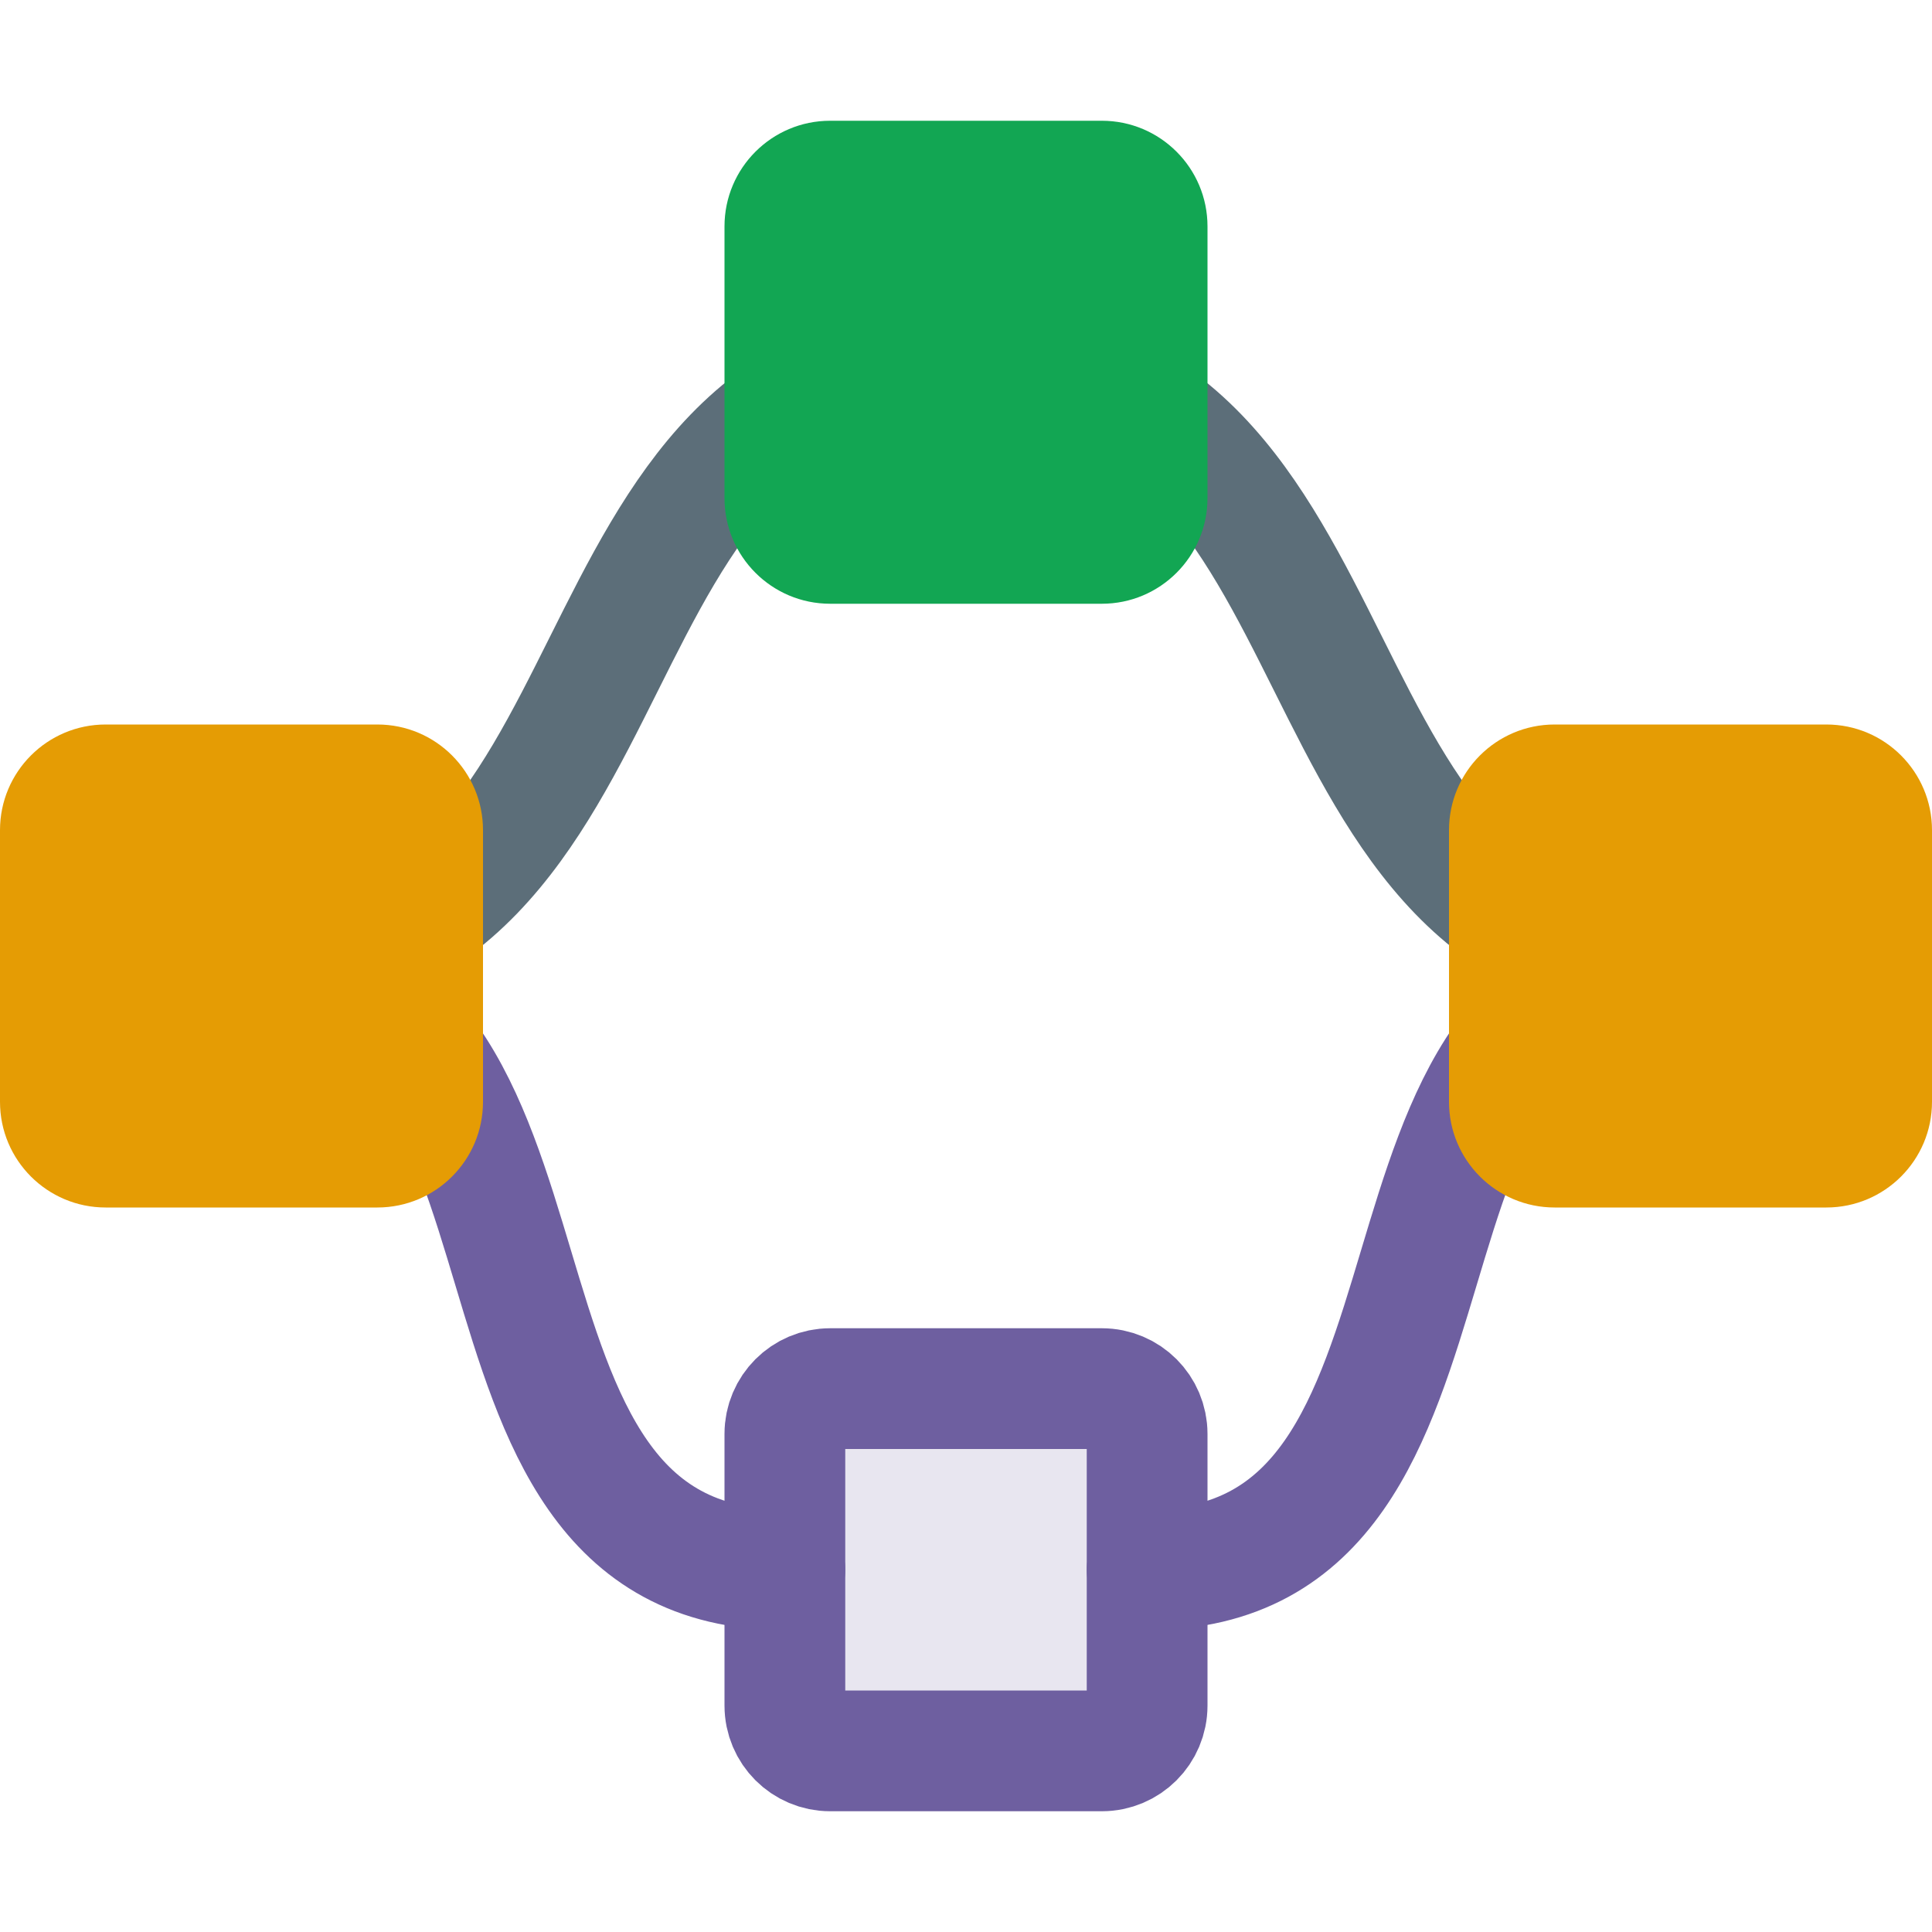
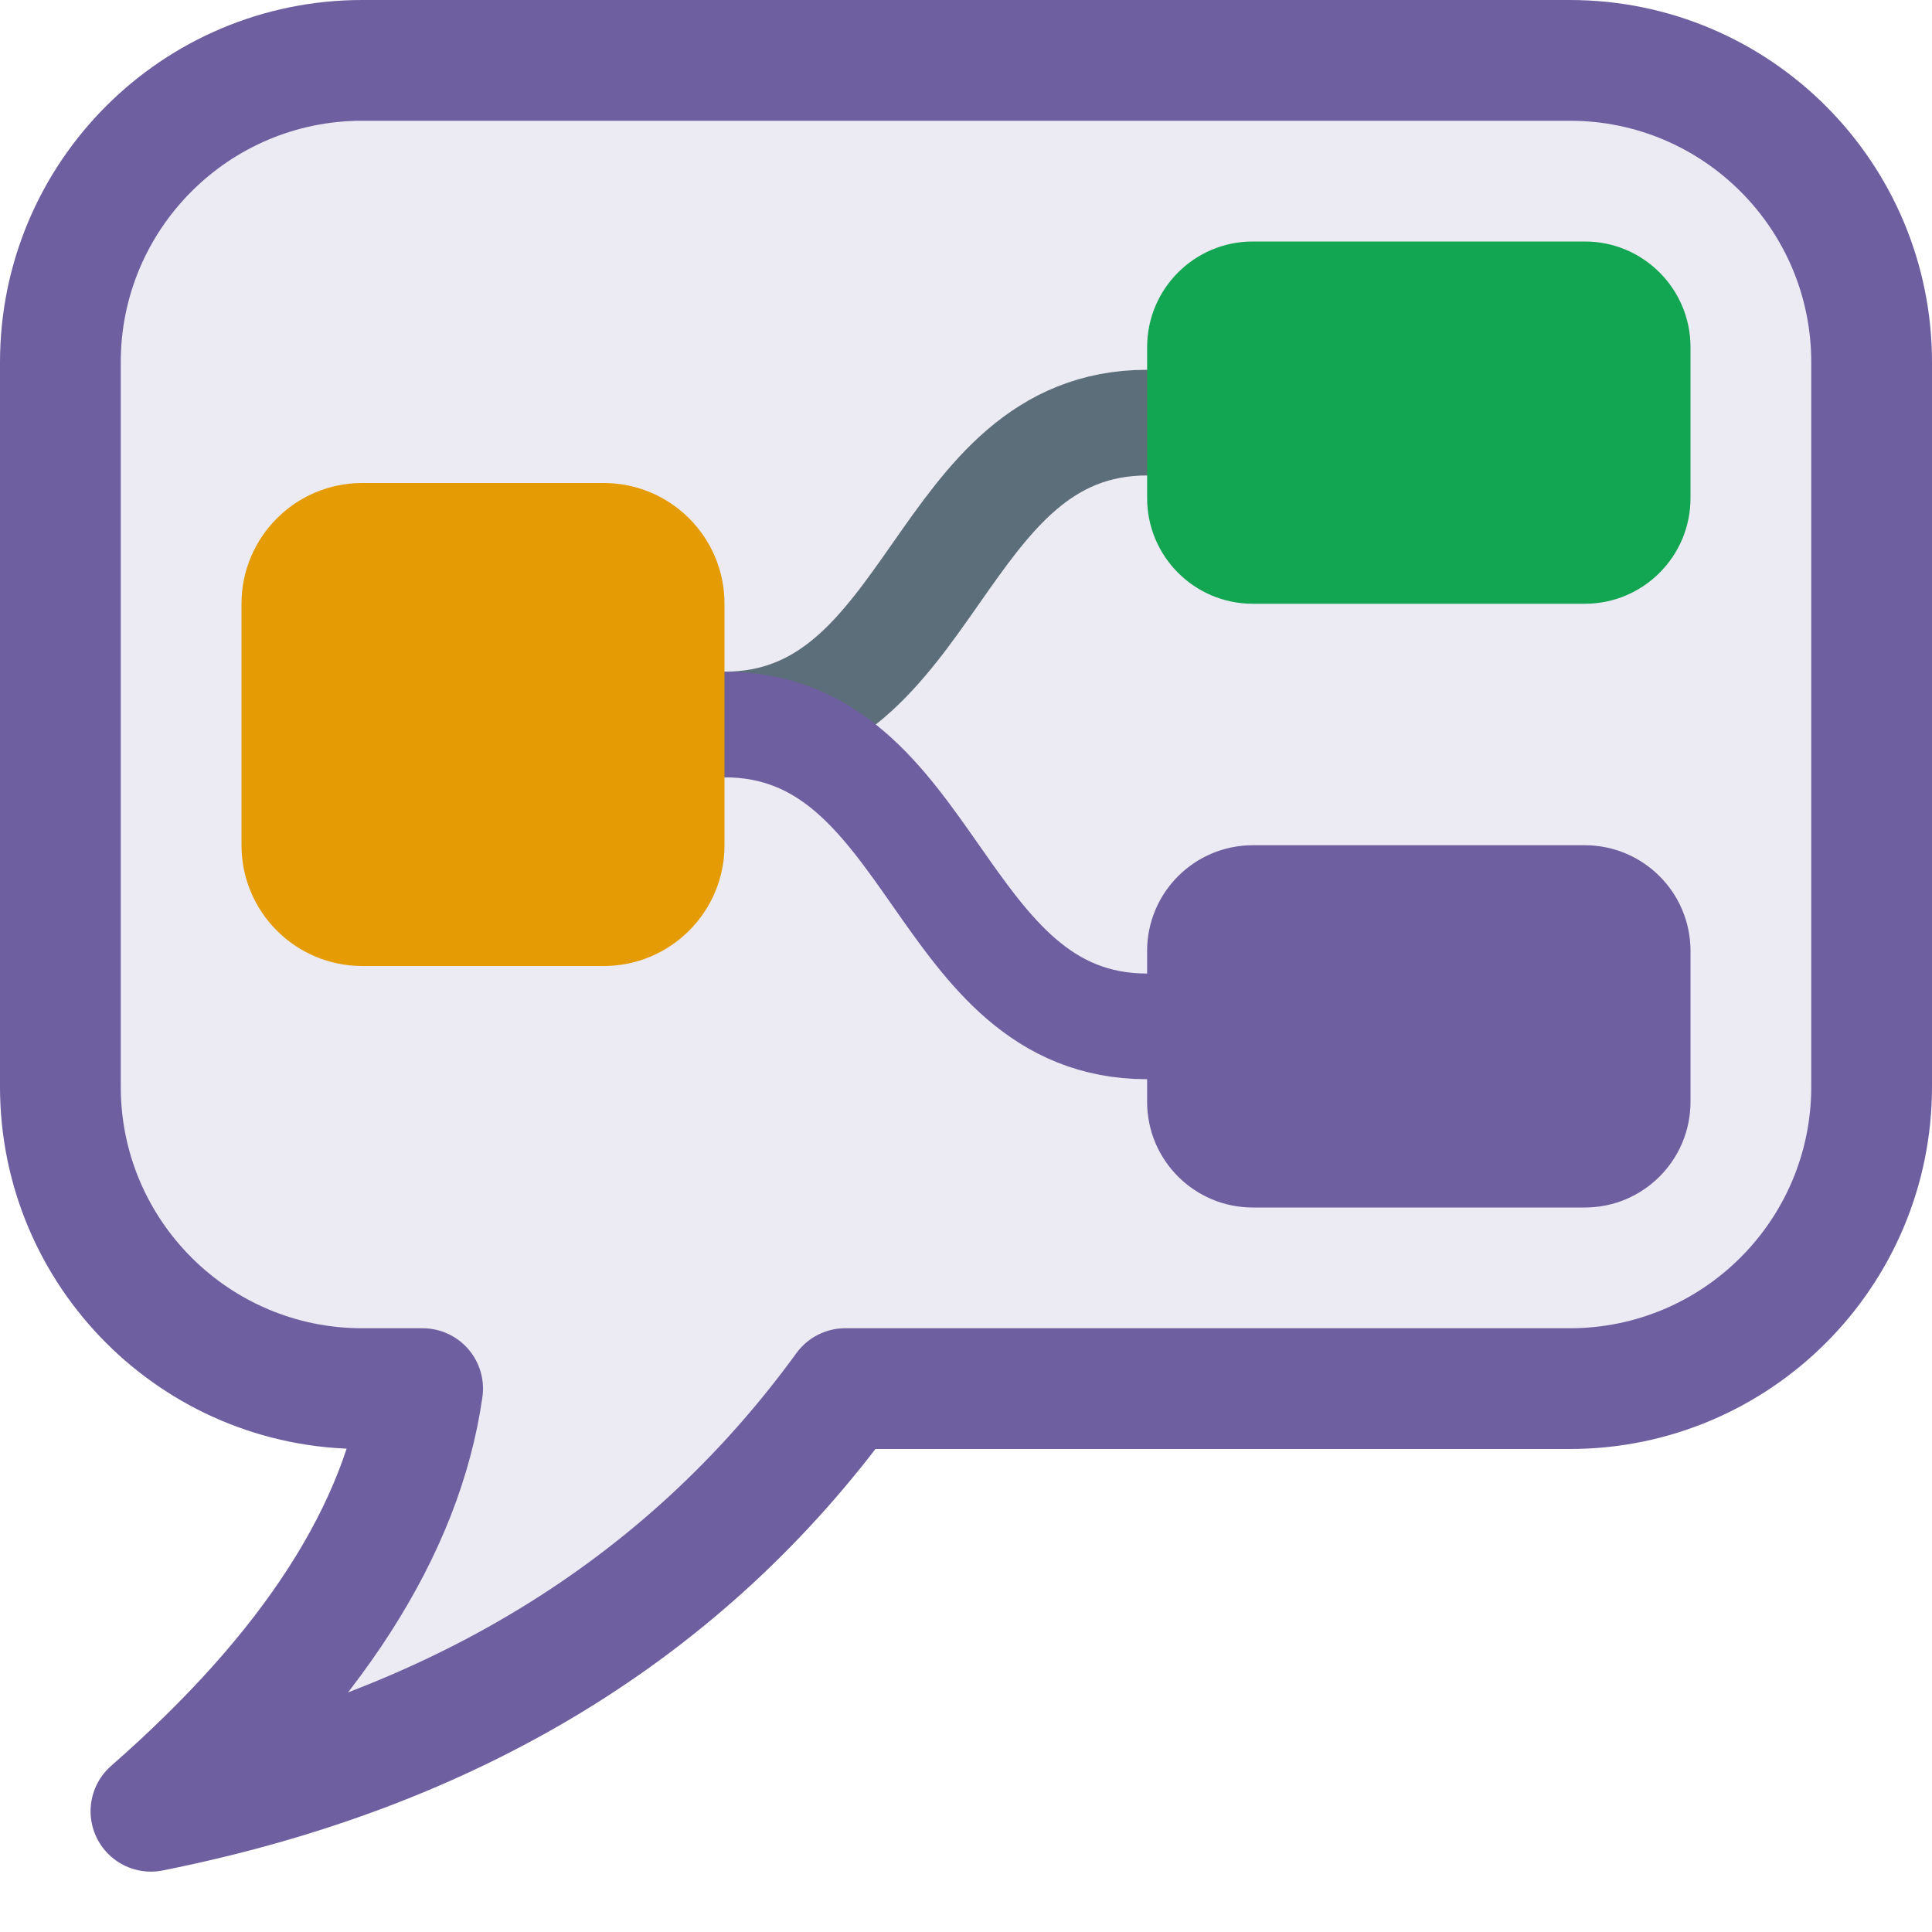
- <svg xmlns="http://www.w3.org/2000/svg" viewBox="0 0 64 64" width="64" height="64" role="img" aria-label="PanGramGraph">
-   <style>@media (prefers-color-scheme:dark){.o{stroke:#8296A1}.p{stroke:#A292D6}.g{fill:#A292D6;fill-opacity:.2}.c{fill:#E0A03A}.s{fill:#37B26A}}</style>
-   <path class="o" d="M8 32C22 32 18 12 32 12S42 32 56 32" fill="none" stroke="#5C6E79" stroke-width="4" stroke-linecap="round" />
-   <path class="p" d="M8 32C20 32 14 52 26 52M56 32C44 32 50 52 38 52" fill="none" stroke="#6E5FA0" stroke-width="4" stroke-linecap="round" />
-   <rect class="c" x="0" y="24" width="16" height="16" rx="3.5" fill="#E59C04" />
-   <rect class="s" x="24" y="4" width="16" height="16" rx="3.5" fill="#12A653" />
-   <rect class="p g" x="26" y="46" width="12" height="12" rx="1.5" fill="#6E5FA0" fill-opacity=".16" stroke="#6E5FA0" stroke-width="4" />
-   <rect class="c" x="48" y="24" width="16" height="16" rx="3.5" fill="#E59C04" />
+ <svg xmlns="http://www.w3.org/2000/svg" viewBox="0 0 64 64" width="64" height="64">
+   <style>@media (prefers-color-scheme:dark){.p{stroke:#A292D6}.pf{fill:#A292D6}.o{stroke:#8296A1}.c{fill:#E0A03A}.s{fill:#37B26A}}</style>
+   <path class="p pf" d="M12 2H52A10 10 0 0 1 62 12V36A10 10 0 0 1 52 46H28Q20 57 5 60Q13 53 14 46H12A10 10 0 0 1 2 36V12A10 10 0 0 1 12 2Z" fill="#6E5FA0" fill-opacity=".13" stroke="#6E5FA0" stroke-width="4" stroke-linejoin="round" />
+   <path class="o" d="M24 24C31 24 31 14 38 14" fill="none" stroke="#5C6E79" stroke-width="3.5" stroke-linecap="round" />
+   <path class="p" d="M24 24C31 24 31 34 38 34" fill="none" stroke="#6E5FA0" stroke-width="3.5" stroke-linecap="round" />
+   <rect class="c" x="8" y="16" width="16" height="16" rx="4" fill="#E59C04" />
+   <rect class="s" x="38" y="8" width="18" height="12" rx="3.5" fill="#12A653" />
+   <rect class="pf" x="38" y="28" width="18" height="12" rx="3.5" fill="#6E5FA0" />
</svg>
